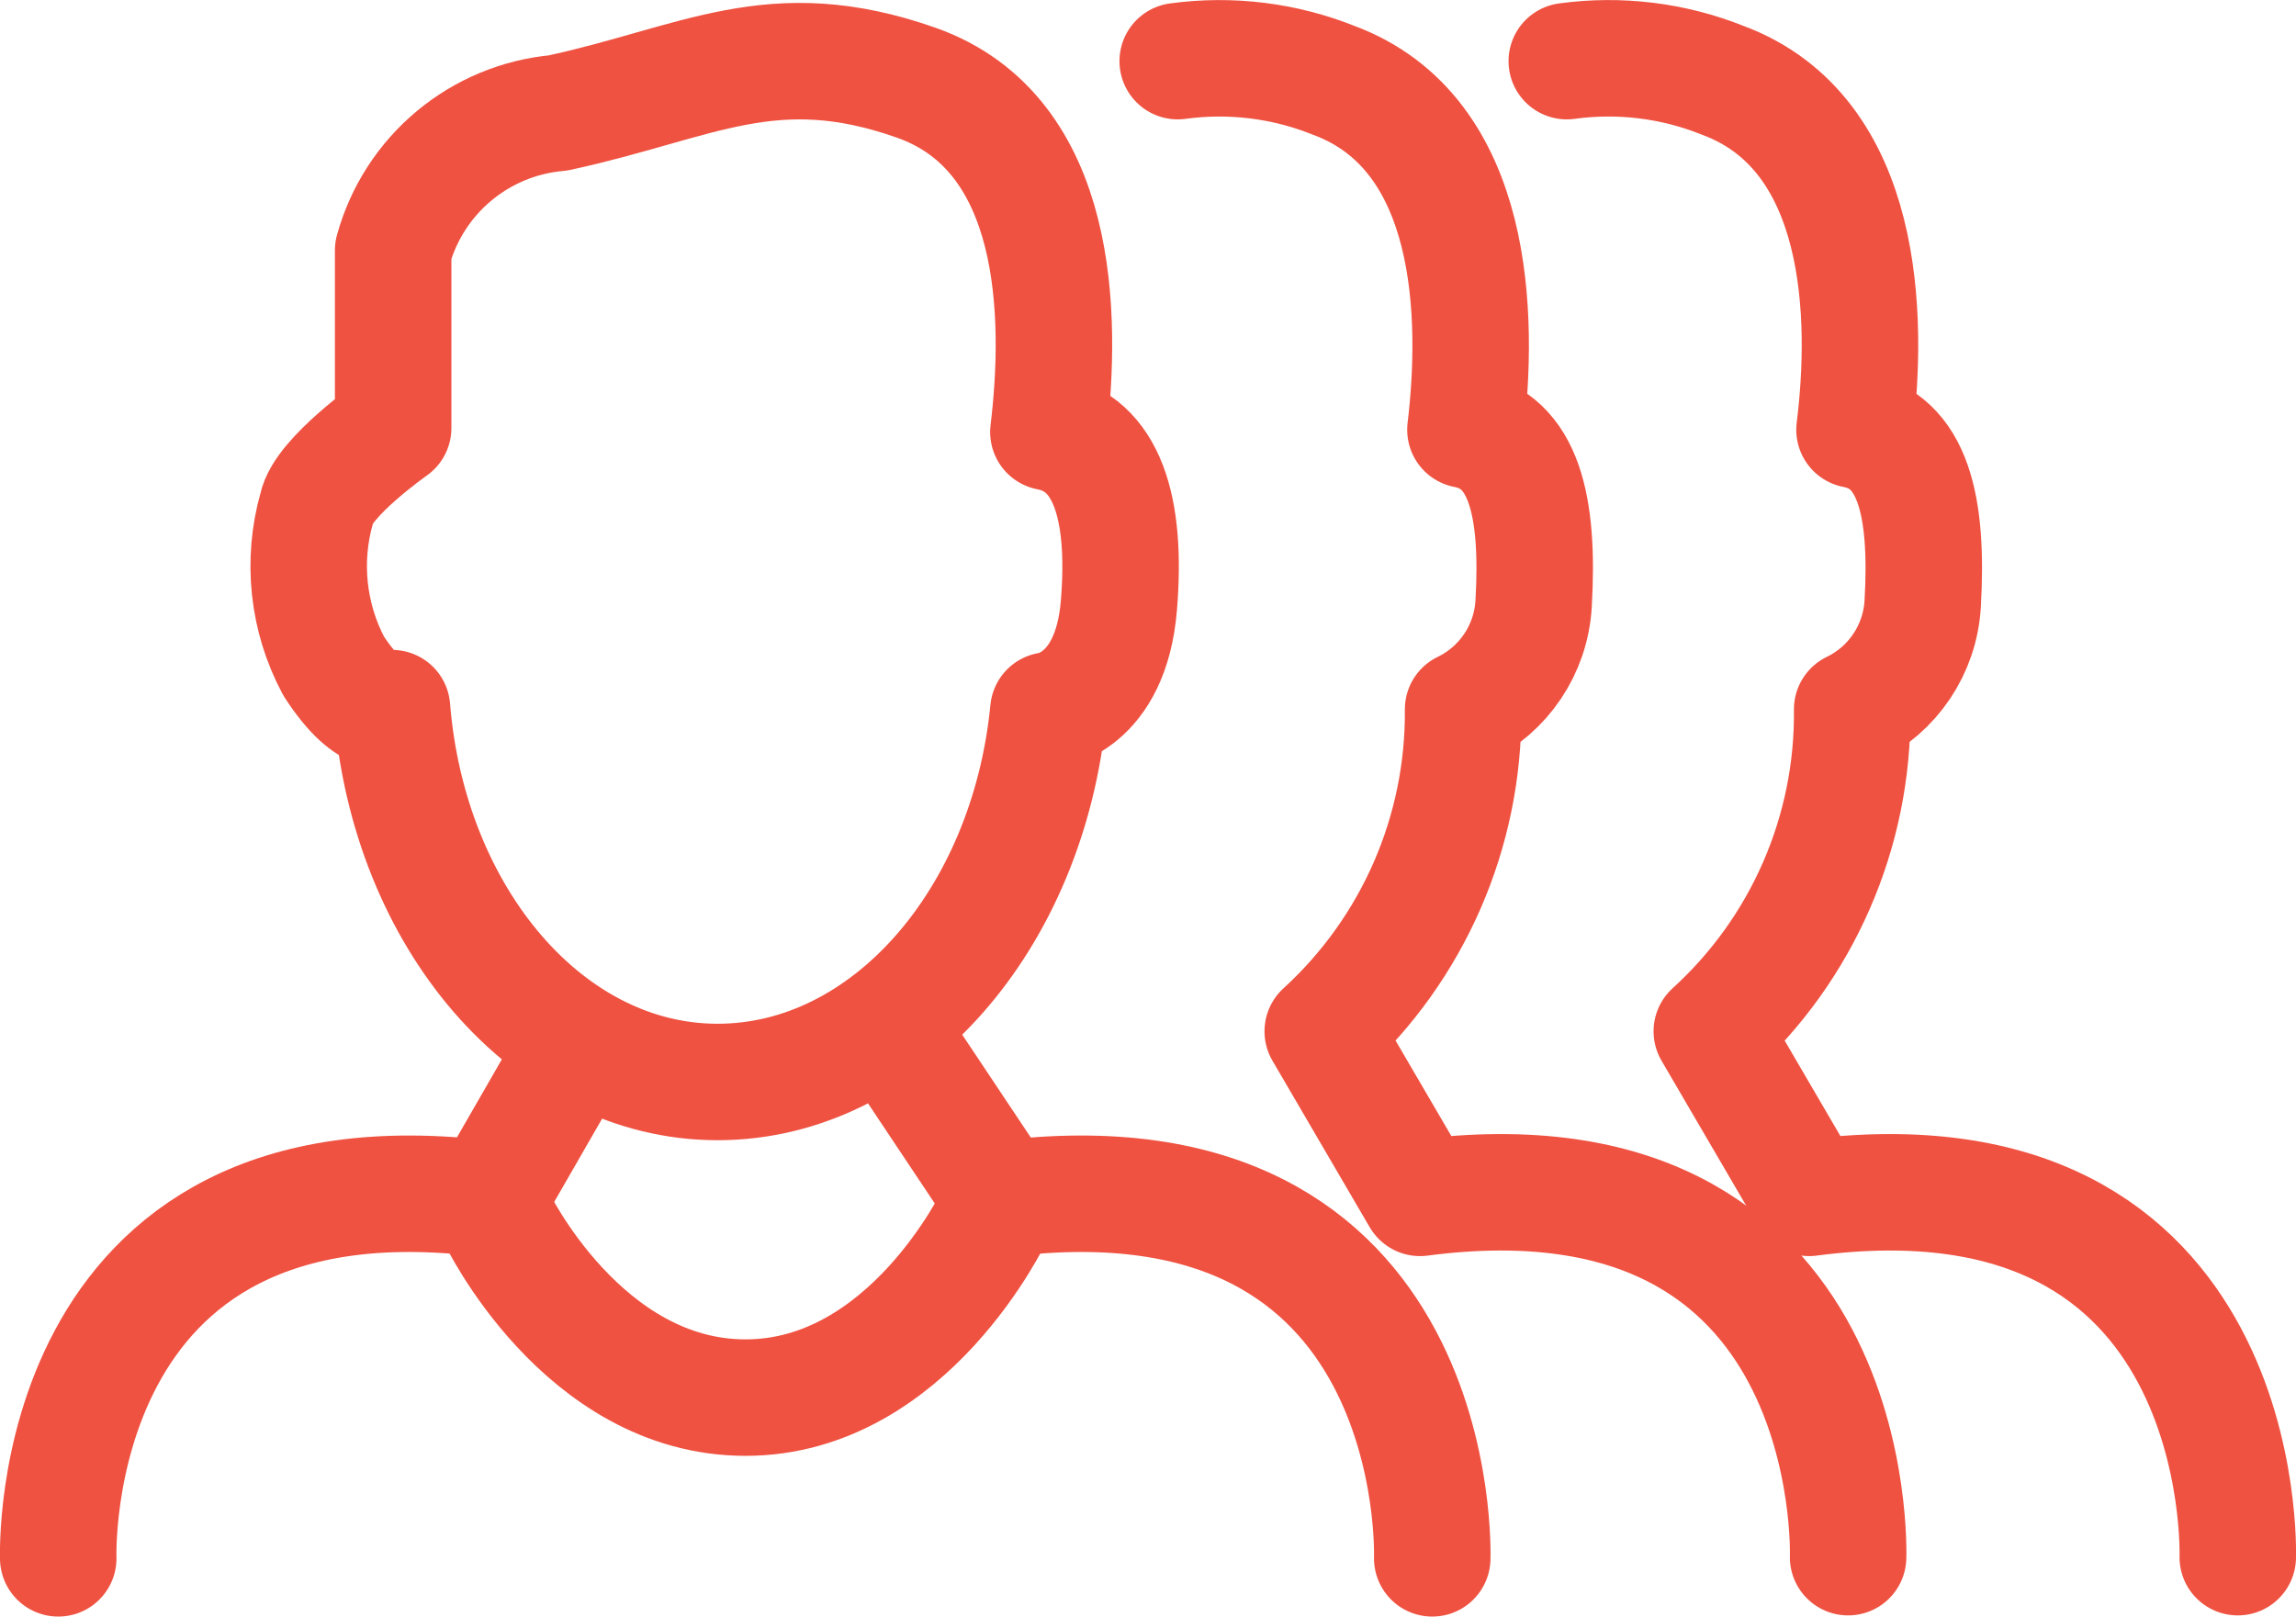
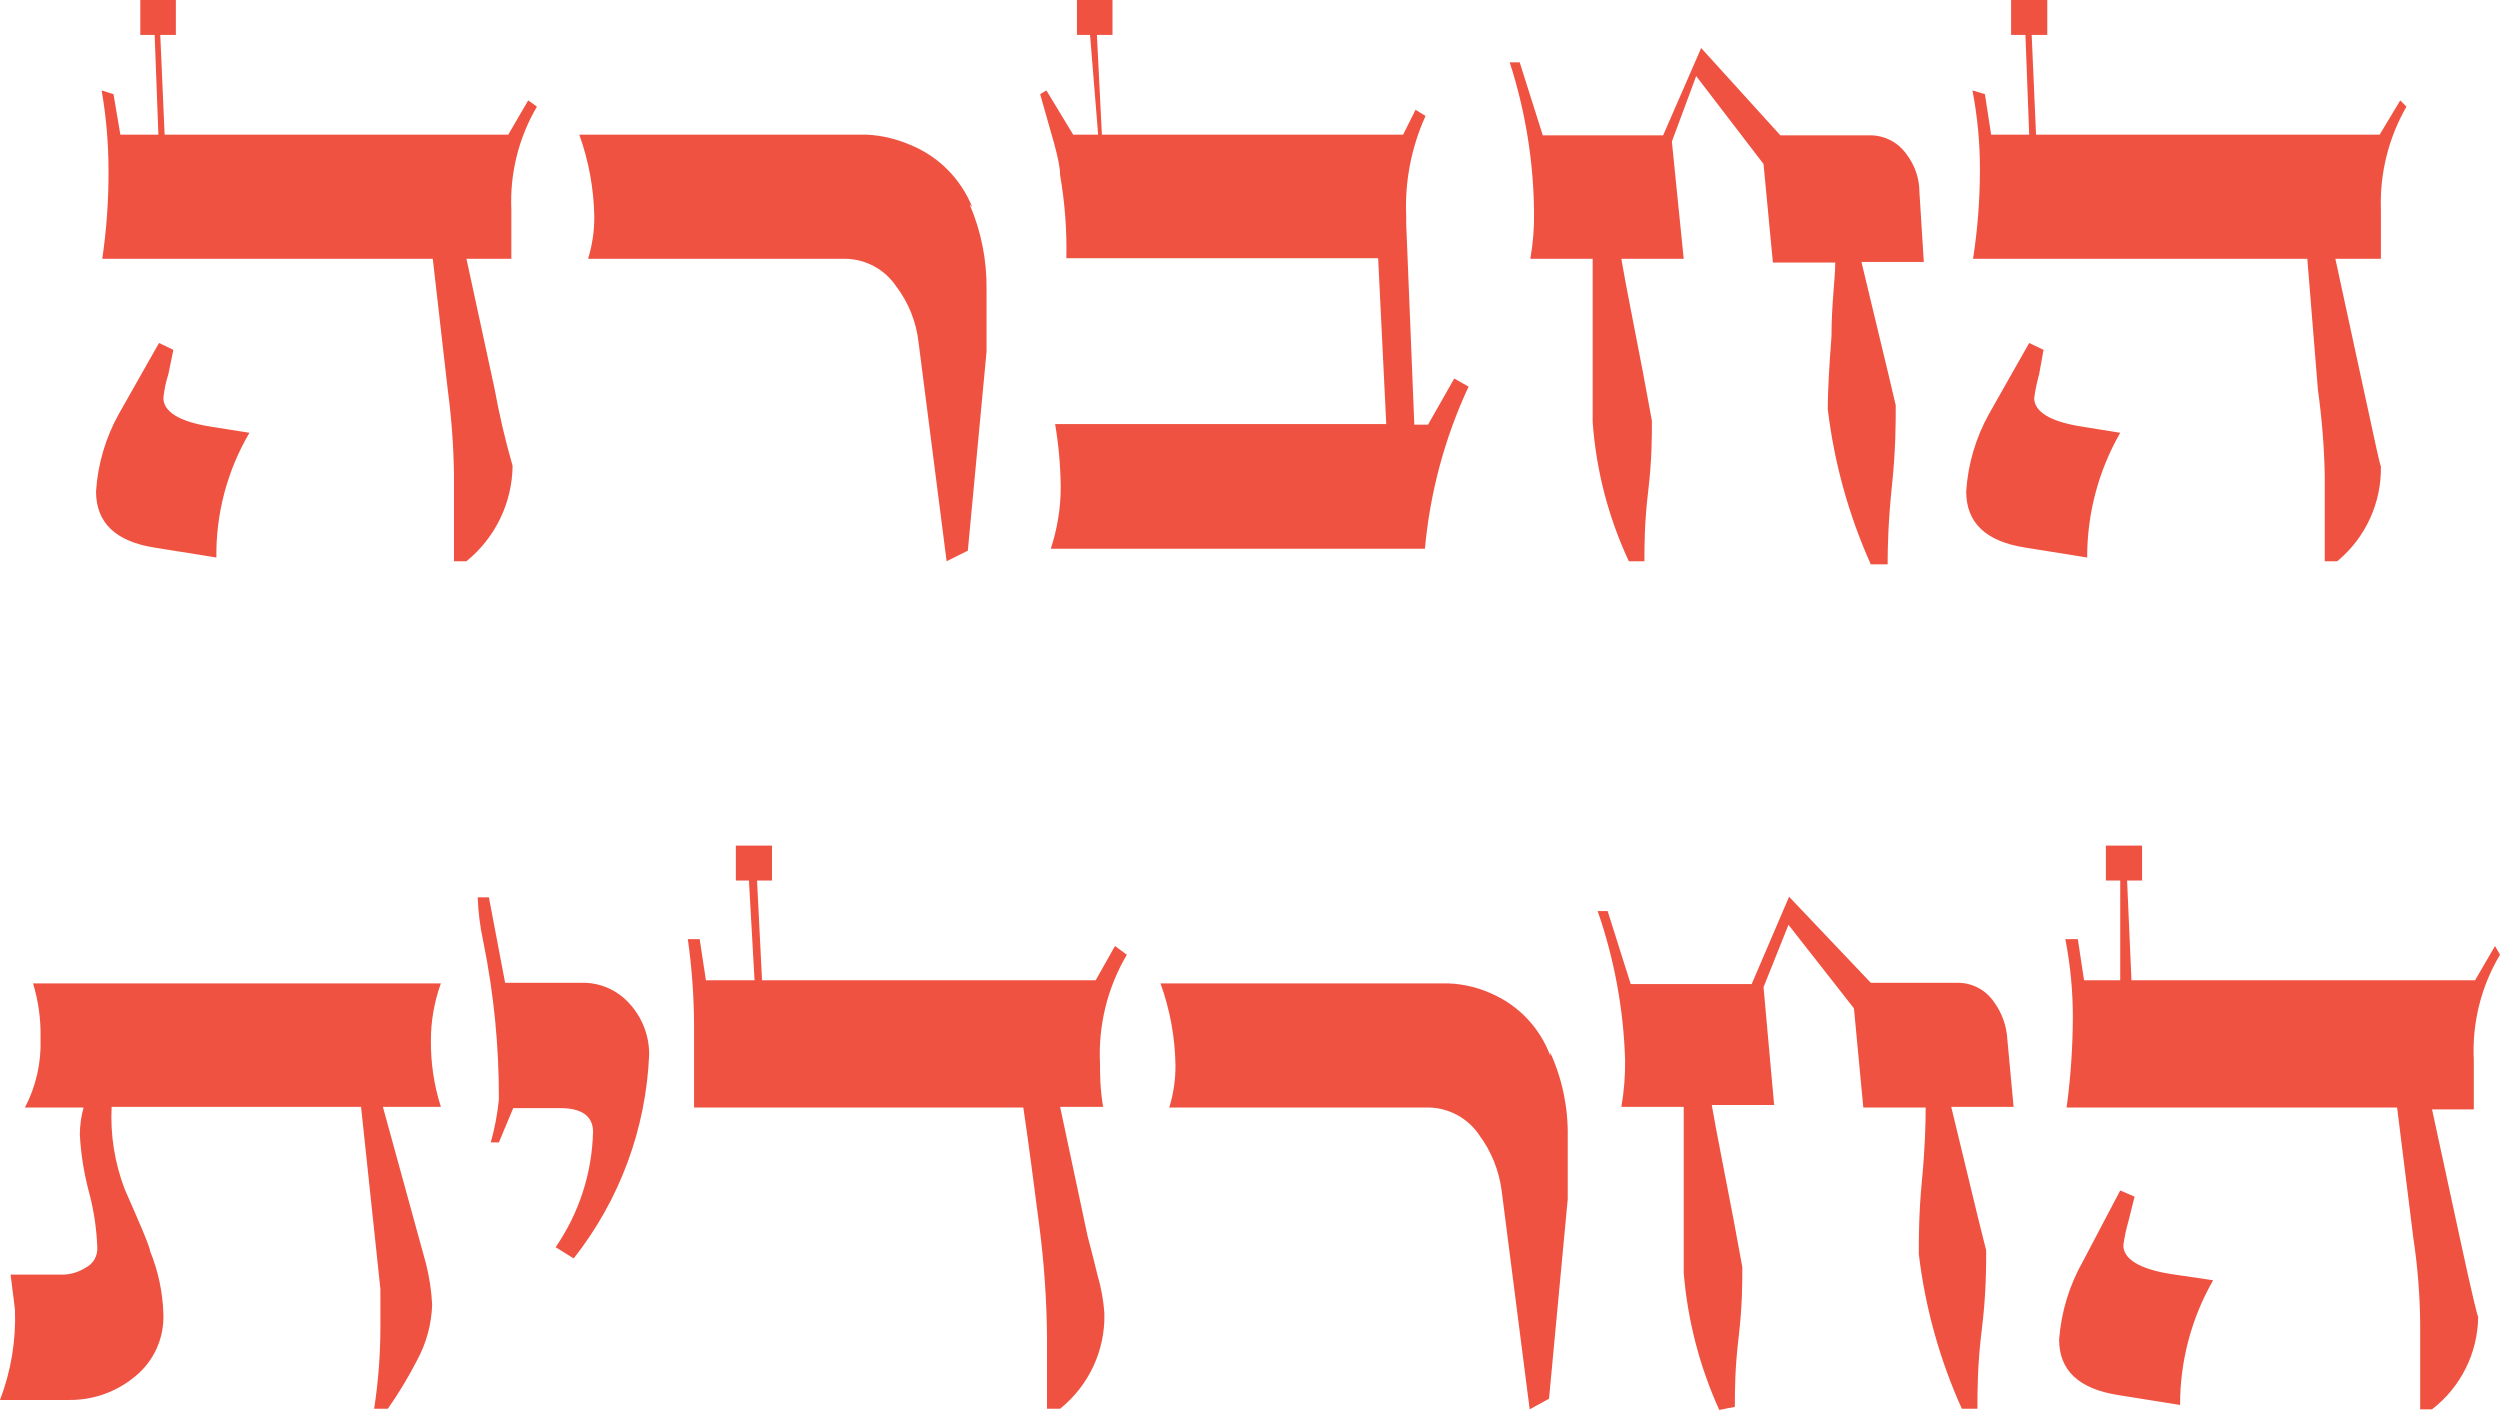
- <svg xmlns="http://www.w3.org/2000/svg" viewBox="0 0 39.42 27.76">
+ <svg xmlns="http://www.w3.org/2000/svg" viewBox="0 0 40.09 22.64">
  <defs>
-     <style>.cls-1{fill:none;stroke:#ef5241;stroke-linecap:round;stroke-linejoin:round;stroke-width:2px;}</style>
+     <style>.cls-1{fill:#ef5241;}</style>
  </defs>
  <g id="Layer_2" data-name="Layer 2">
-     <g id="Text">
-       <path class="cls-1" d="M24.59,26.76s.26-7.14-7.39-6.17l-2-3M18,7.42c.24-2,.2-5.13-2.27-6s-3.74,0-6.15.52A3.23,3.23,0,0,0,6.75,4.3V7.35S5.54,8.2,5.44,8.72a3.65,3.65,0,0,0,.29,2.72c.65,1,1,.72,1,.72h0c.29,3.6,2.68,6.42,5.59,6.42S17.65,15.79,18,12.2c0,0,1.07-.11,1.21-1.8S19,7.61,18,7.42ZM1,26.76s-.26-7.14,7.39-6.17L9.88,18" />
-       <path class="cls-1" d="M26.9,1.05a5.27,5.27,0,0,1,2.68.33c2.45.91,2.5,4.08,2.26,6,1,.19,1.27,1.29,1.17,3a2.15,2.15,0,0,1-1.21,1.8h0a7.36,7.36,0,0,1-2.41,5.53l1.67,2.86c7.61-1,7.36,6.17,7.36,6.17" />
-       <path class="cls-1" d="M20.22,1.05a5.28,5.28,0,0,1,2.68.33c2.45.91,2.49,4.08,2.26,6,1,.19,1.27,1.29,1.17,3a2.15,2.15,0,0,1-1.21,1.8h0a7.4,7.4,0,0,1-2.41,5.53l1.67,2.86c7.61-1,7.35,6.17,7.35,6.17" />
-       <path class="cls-1" d="M8.52,20.9S10,24,12.8,24s4.28-3.14,4.28-3.14" />
+     <g id="Layer_1-2" data-name="Layer 1">
+       <path class="cls-1" d="M4,6.94a3.85,3.85,0,0,0-.53,2l-1-.16q-.93-.15-.93-.9a2.94,2.94,0,0,1,.37-1.25l.64-1.13.23.11L2.7,6a1.87,1.87,0,0,0-.08.38c0,.22.25.38.75.46ZM8.61,1.71A3,3,0,0,0,8.2,3.36c0,.05,0,.31,0,.79H7.48l.45,2.08a12.69,12.69,0,0,0,.29,1.24A2,2,0,0,1,7.48,9l-.2,0q0-1.29,0-1.38a11.39,11.39,0,0,0-.1-1.37L6.94,4.15H1.64a9.4,9.4,0,0,0,.1-1.42,7.53,7.53,0,0,0-.11-1.28l.19.06.11.65h.61L2.48.56H2.25V0h.57V.56H2.57l.07,1.6H8.15l.32-.55Zm6.94,1.57a3.34,3.34,0,0,1,.27,1.36q0,.6,0,1l-.3,3.19L15.18,9l-.45-3.51a1.81,1.81,0,0,0-.36-.9,1,1,0,0,0-.81-.44H9.43a2.24,2.24,0,0,0,.1-.68,4.1,4.1,0,0,0-.24-1.31h4.62a2,2,0,0,1,.68.16,1.8,1.8,0,0,1,1,1Zm8,2.92a7.82,7.82,0,0,0-.7,2.6h-6a3.17,3.17,0,0,0,.16-1,6.56,6.56,0,0,0-.09-1h5.31l-.13-2.66h-5A6.88,6.88,0,0,0,17,2.81c0-.25-.15-.68-.32-1.3l.1-.06.43.71h.4L17.48.56h-.21V0h.57V.56h-.25l.08,1.6h4.83l.2-.4.16.1a3.51,3.51,0,0,0-.31,1.61v.12l.13,3.22h.22l.42-.74Zm7.3-2h-1l.43,1.79.12.51c0,.29,0,.71-.06,1.28s-.07,1-.07,1.27H30a8.58,8.58,0,0,1-.69-2.49q0-.39.06-1.17c0-.52.06-.92.06-1.18h-1l-.15-1.58L27.2,1.22l-.39,1.05L27,4.15H26c.07.42.19,1,.35,1.84l.14.76c0,.26,0,.63-.06,1.13s-.06.87-.06,1.12l-.25,0a6.35,6.35,0,0,1-.58-2.23V4.15h-1a3.88,3.88,0,0,0,.06-.74A8.07,8.07,0,0,0,24.21,1l.16,0,.37,1.17h1.93l.61-1.4,1.27,1.4H30a.71.71,0,0,1,.57.3,1,1,0,0,1,.21.61ZM34,6.94a4,4,0,0,0-.53,2l-1-.16c-.63-.1-.94-.4-.94-.9a2.94,2.94,0,0,1,.37-1.25l.64-1.13.23.11L32.7,6a3.2,3.2,0,0,0-.08.38c0,.22.25.38.76.46Zm4.59-5.23a3.1,3.1,0,0,0-.41,1.65c0,.05,0,.31,0,.79h-.73l.45,2.08c.19.88.28,1.3.28,1.24A1.93,1.93,0,0,1,37.48,9l-.2,0c0-.86,0-1.32,0-1.38a11.73,11.73,0,0,0-.11-1.37L37,4.15H31.64a9.39,9.39,0,0,0,.11-1.42,6.62,6.62,0,0,0-.12-1.28l.2.06.1.65h.61L32.48.56h-.23V0h.58V.56h-.25l.07,1.6h5.51l.33-.55Z" />
+       <path class="cls-1" d="M6.91,16.69a3.4,3.4,0,0,0,.16,1.06H6.14l.69,2.51a3.37,3.37,0,0,1,.1.66,2,2,0,0,1-.24.89,6.67,6.67,0,0,1-.47.78H6a8.63,8.63,0,0,0,.1-1.31c0-.11,0-.31,0-.61l-.31-2.92h-4A3.24,3.24,0,0,0,2,19.07c.25.57.39.89.41,1a2.9,2.9,0,0,1,.21,1,1.23,1.23,0,0,1-.45,1,1.63,1.63,0,0,1-1.07.38H0A3.68,3.68,0,0,0,.24,21l-.07-.56H1a.7.7,0,0,0,.37-.11A.34.34,0,0,0,1.56,20a4,4,0,0,0-.14-.91,4.51,4.51,0,0,1-.14-.9,1.71,1.71,0,0,1,.06-.43H.4a2.21,2.21,0,0,0,.25-1.1,2.82,2.82,0,0,0-.12-.89H7.07a2.68,2.68,0,0,0-.16.93Zm3.5.22A5.66,5.66,0,0,1,9.2,20.18L8.91,20a3.4,3.4,0,0,0,.6-1.85c0-.25-.18-.38-.52-.38H8.23L8,18.32l-.13,0A4,4,0,0,0,8,17.63a12.48,12.48,0,0,0-.25-2.53,4.09,4.09,0,0,1-.09-.71h.18l.26,1.37H9.31a1,1,0,0,1,.79.34A1.2,1.2,0,0,1,10.41,16.91Zm7.66-1.6a3.13,3.13,0,0,0-.43,1.75c0,.17,0,.4.05.69H17l.44,2.07c.06.22.11.43.16.63a2.88,2.88,0,0,1,.11.61A1.9,1.9,0,0,1,17,22.59h-.21c0-.12,0-.31,0-.56s0-.44,0-.57a14.79,14.79,0,0,0-.13-1.85c-.08-.62-.16-1.24-.25-1.85H11.13c0-.15,0-.37,0-.67s0-.53,0-.68a10.22,10.22,0,0,0-.1-1.35l.19,0,.1.66h.78l-.09-1.6h-.21l0-.56h.58v.56h-.24l.08,1.6h5.35l.31-.55Zm6.79,1.57a3.11,3.11,0,0,1,.28,1.35q0,.6,0,1l-.3,3.2-.31.17-.45-3.51a1.91,1.91,0,0,0-.36-.89,1,1,0,0,0-.81-.44H18.75a2.24,2.24,0,0,0,.1-.68,4.05,4.05,0,0,0-.24-1.31h4.62a1.83,1.83,0,0,1,.68.16,1.75,1.75,0,0,1,.95,1Zm7.43.87h-1l.43,1.78.13.52c0,.28,0,.71-.07,1.27s-.07,1-.07,1.27h-.25a8.46,8.46,0,0,1-.69-2.48c0-.26,0-.66.05-1.18s.06-.91.06-1.17h-1l-.15-1.59-1.05-1.34-.4,1,.17,1.89h-1c.07.41.19,1,.35,1.84l.14.76c0,.25,0,.63-.06,1.13s-.06.87-.06,1.11l-.25.05A6.64,6.64,0,0,1,27,20.41V17.75h-1a4.06,4.06,0,0,0,.06-.75,8,8,0,0,0-.44-2.39l.16,0,.37,1.17h1.94l.6-1.4L30,15.76h1.4a.7.7,0,0,1,.57.3,1.12,1.12,0,0,1,.22.61Zm3.2,2.78a4,4,0,0,0-.53,2l-1-.16c-.62-.1-.94-.39-.94-.89a3,3,0,0,1,.38-1.25L34,19.09l.23.1-.1.4a2.54,2.54,0,0,0-.08.38c0,.22.26.38.76.46Zm4.6-5.22A3,3,0,0,0,39.67,17s0,.31,0,.79H39l.45,2.08c.19.88.29,1.29.29,1.24A1.9,1.9,0,0,1,39,22.6h-.19q0-1.29,0-1.38a9.88,9.88,0,0,0-.11-1.37l-.26-2.09h-5.3a11.07,11.07,0,0,0,.1-1.43,6.52,6.52,0,0,0-.12-1.27l.2,0,.1.66H34l0-1.6h-.23l0-.56h.58v.56h-.24l.07,1.6h5.51l.32-.55Z" />
    </g>
  </g>
</svg>
